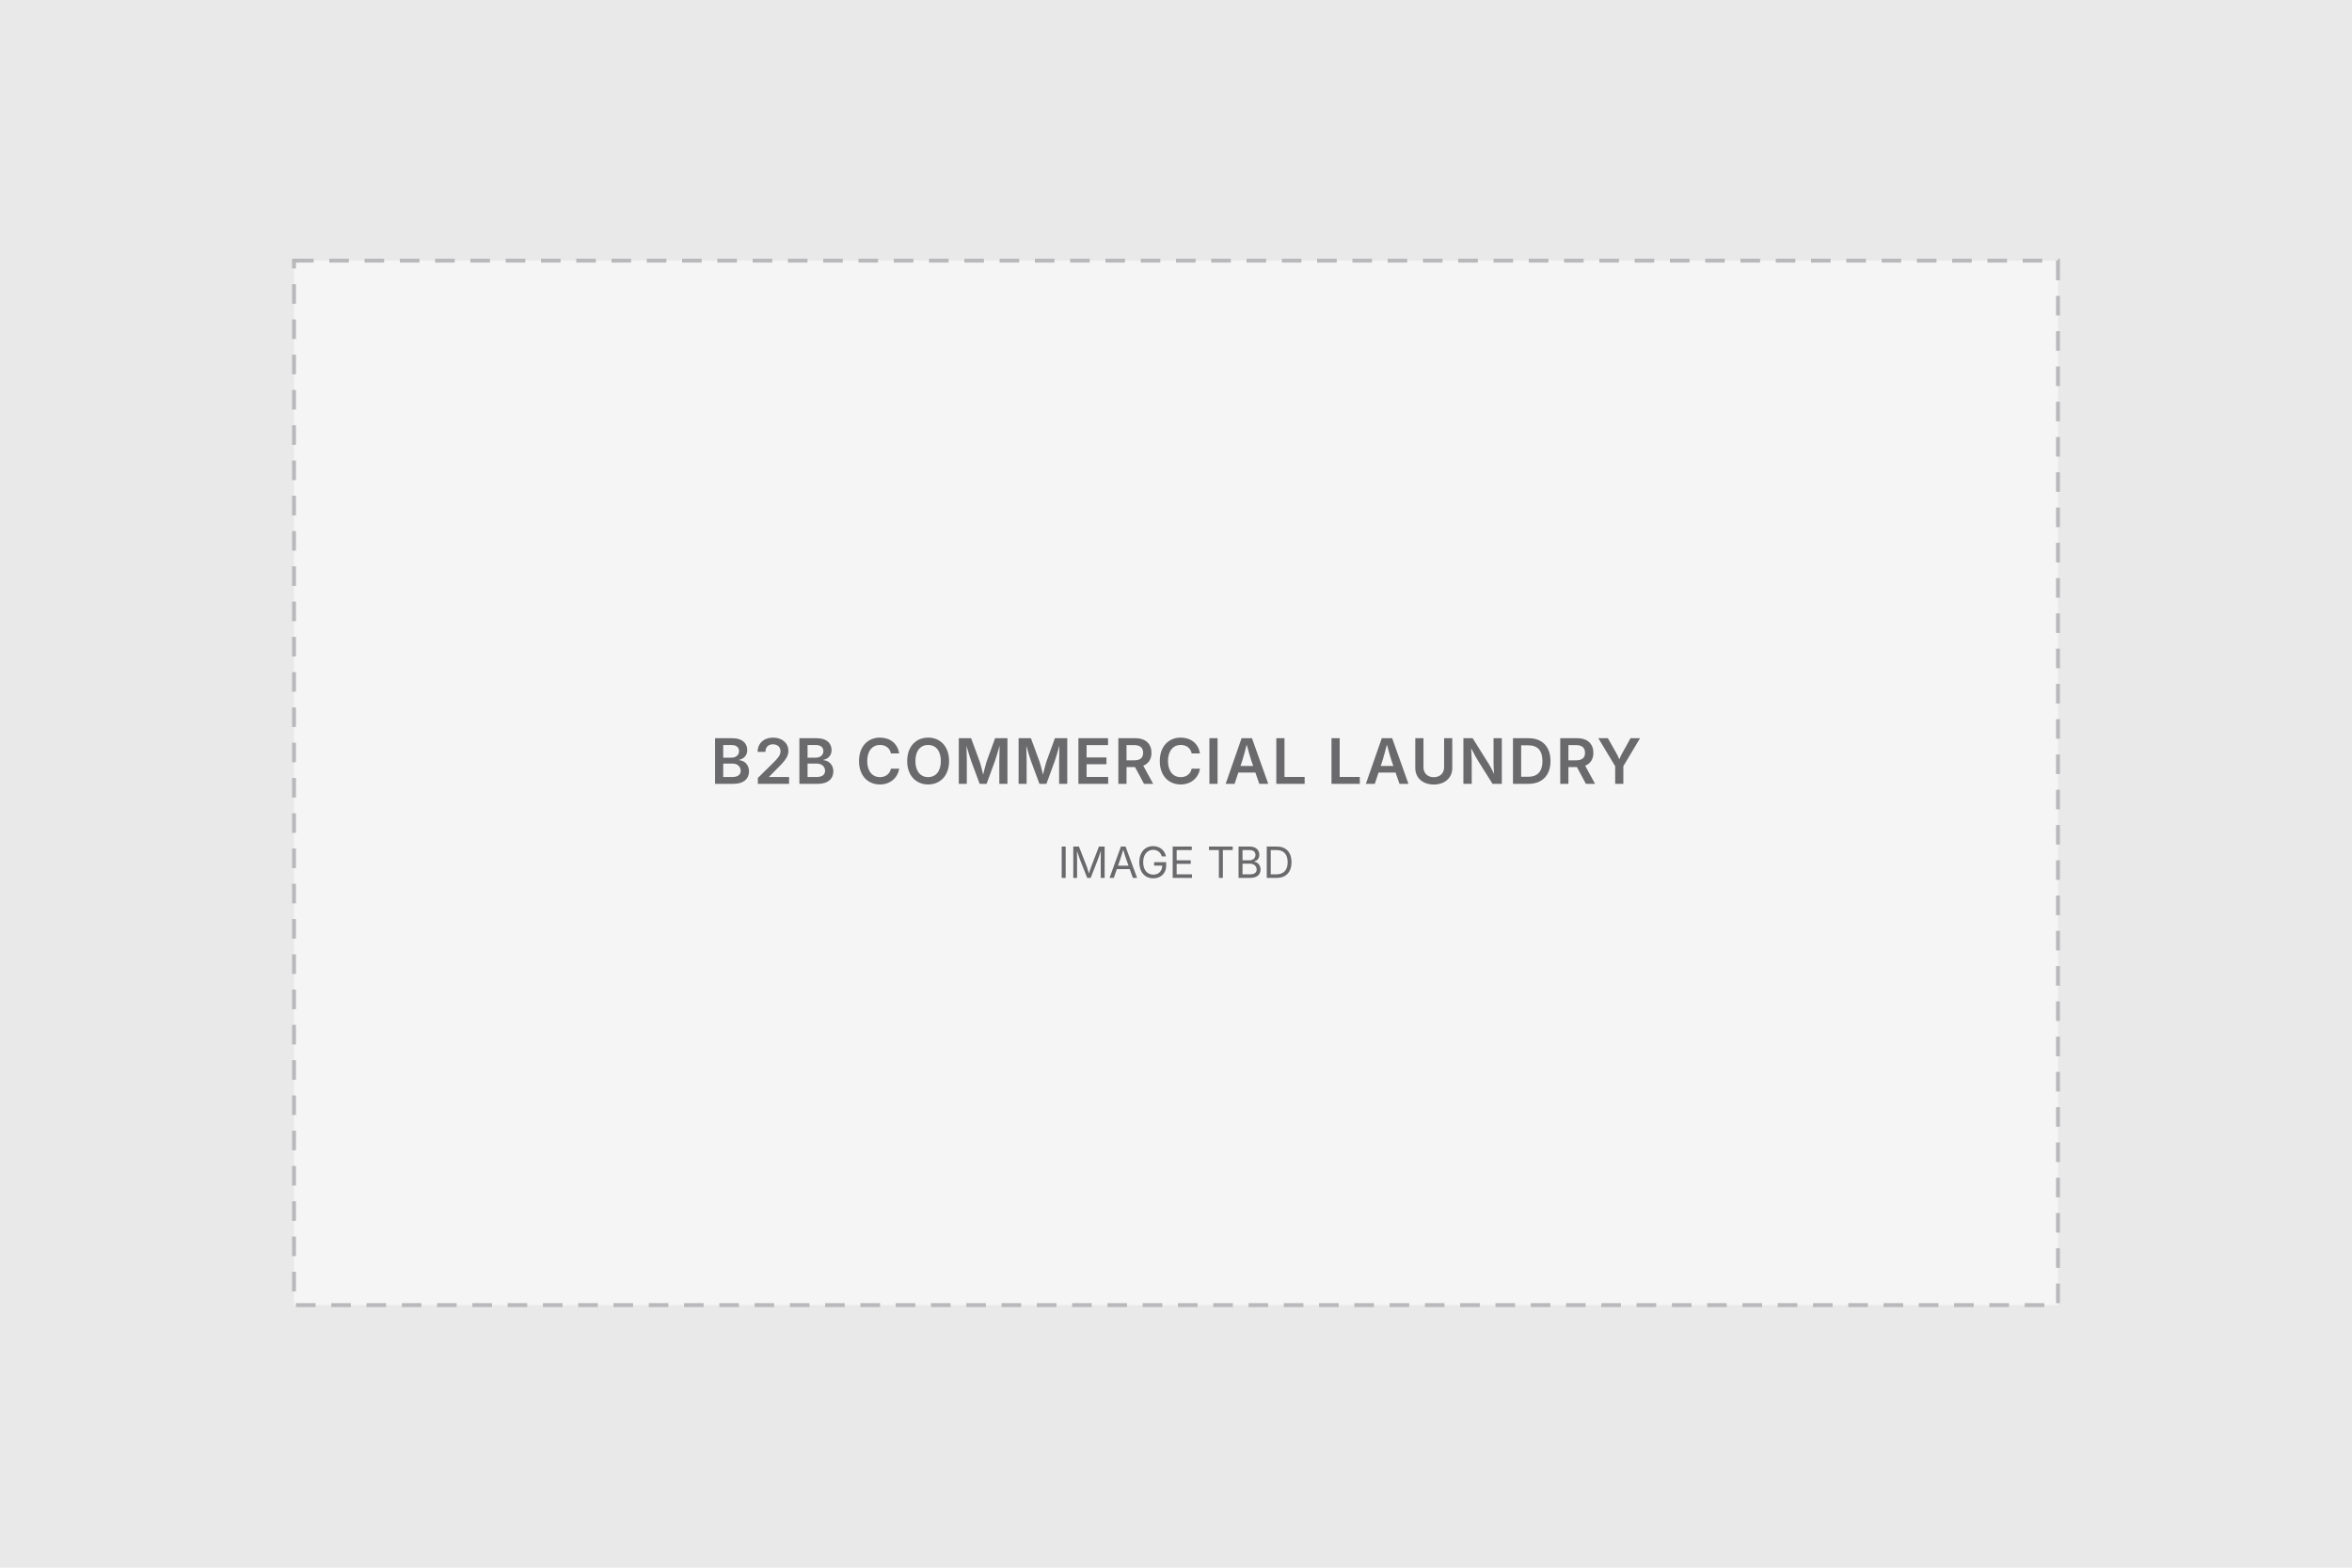
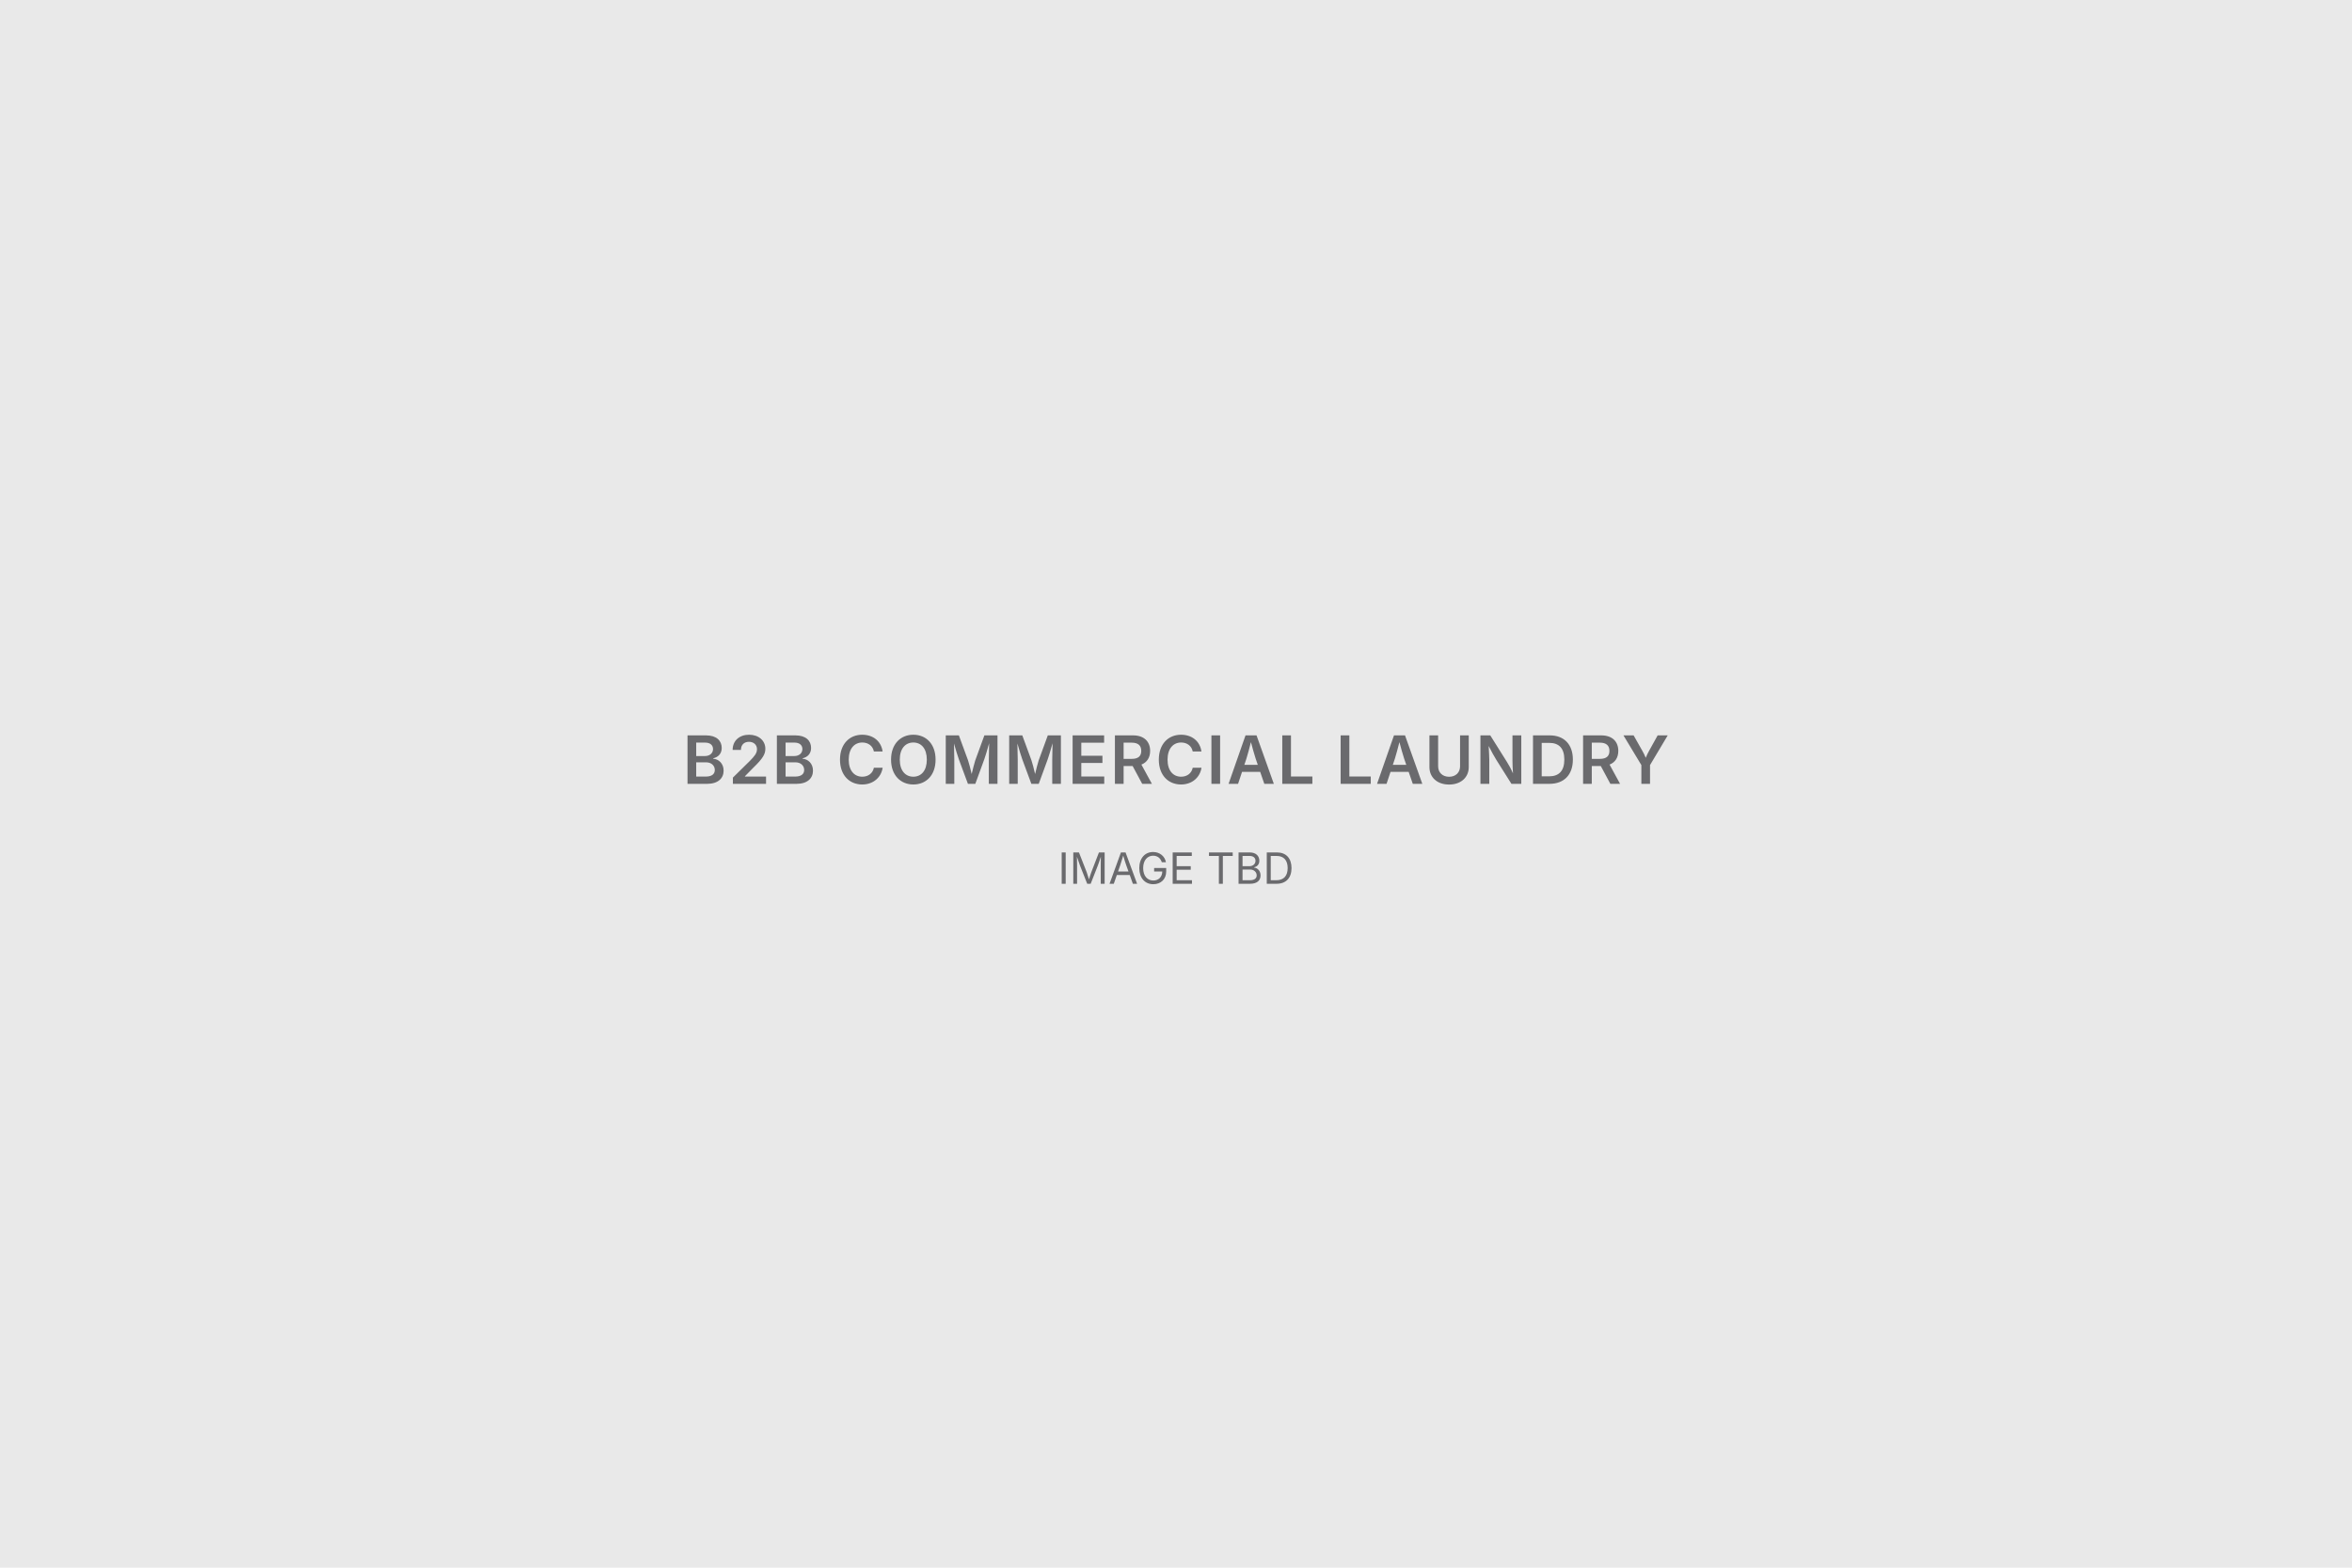
- <svg xmlns="http://www.w3.org/2000/svg" viewBox="0 0 1200 800" role="img" aria-label="LG B2B COMMERCIAL LAUNDRY PAGE — image to be added">
+ <svg xmlns="http://www.w3.org/2000/svg" viewBox="0 0 1200 800" role="img" aria-label="B2B COMMERCIAL LAUNDRY — image to be added">
  <rect width="1200" height="800" fill="#e9e9e9" />
-   <rect x="150" y="133" width="900" height="533" fill="#f5f5f5" stroke="#b9b9bc" stroke-width="2" stroke-dasharray="10 8" />
-   <text x="600" y="400" text-anchor="middle" font-family="Inter, Arial, sans-serif" font-size="32" font-weight="600" letter-spacing="1" fill="#6a6a6d">B2B COMMERCIAL LAUNDRY</text>
-   <text x="600" y="448" text-anchor="middle" font-family="Inter, Arial, sans-serif" font-size="22" fill="#6a6a6d">IMAGE TBD</text>
+   <text x="600" y="400" text-anchor="middle" font-family="Inter, Arial, sans-serif" font-size="34" font-weight="600" letter-spacing="1" fill="#6a6a6d">B2B COMMERCIAL LAUNDRY</text>
+   <text x="600" y="451" text-anchor="middle" font-family="Inter, Arial, sans-serif" font-size="22" fill="#6a6a6d">IMAGE TBD</text>
</svg>
